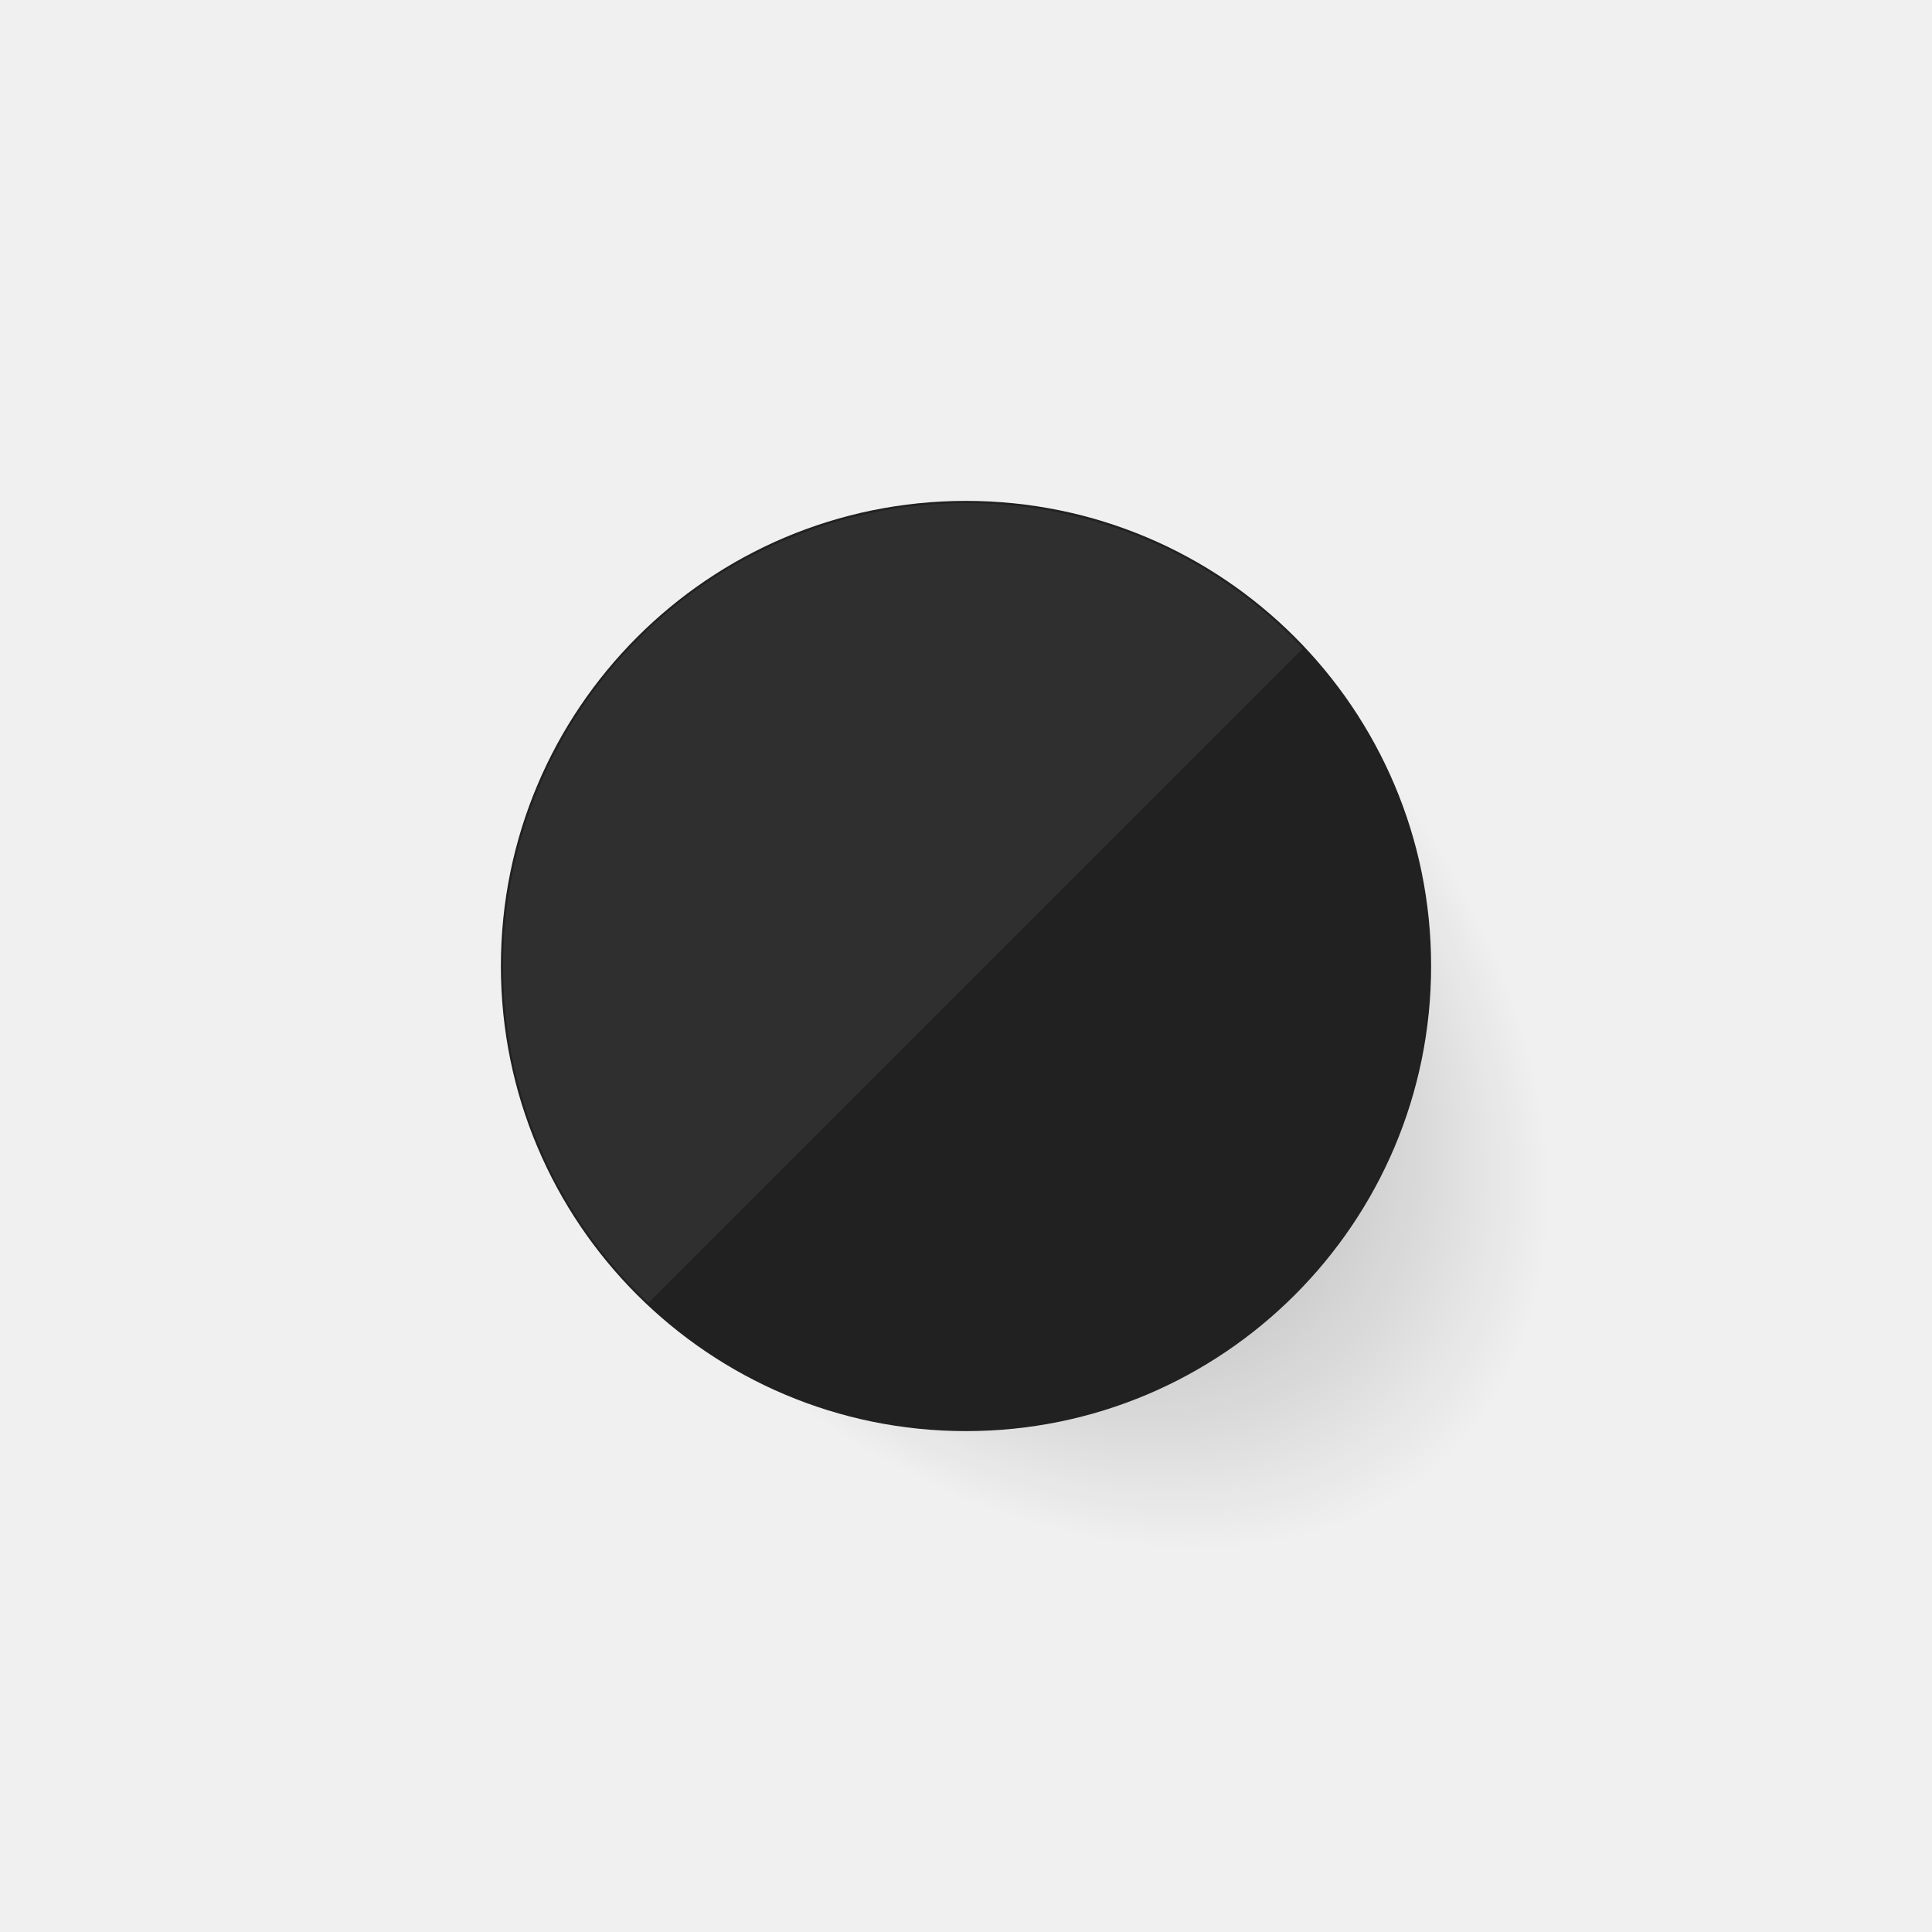
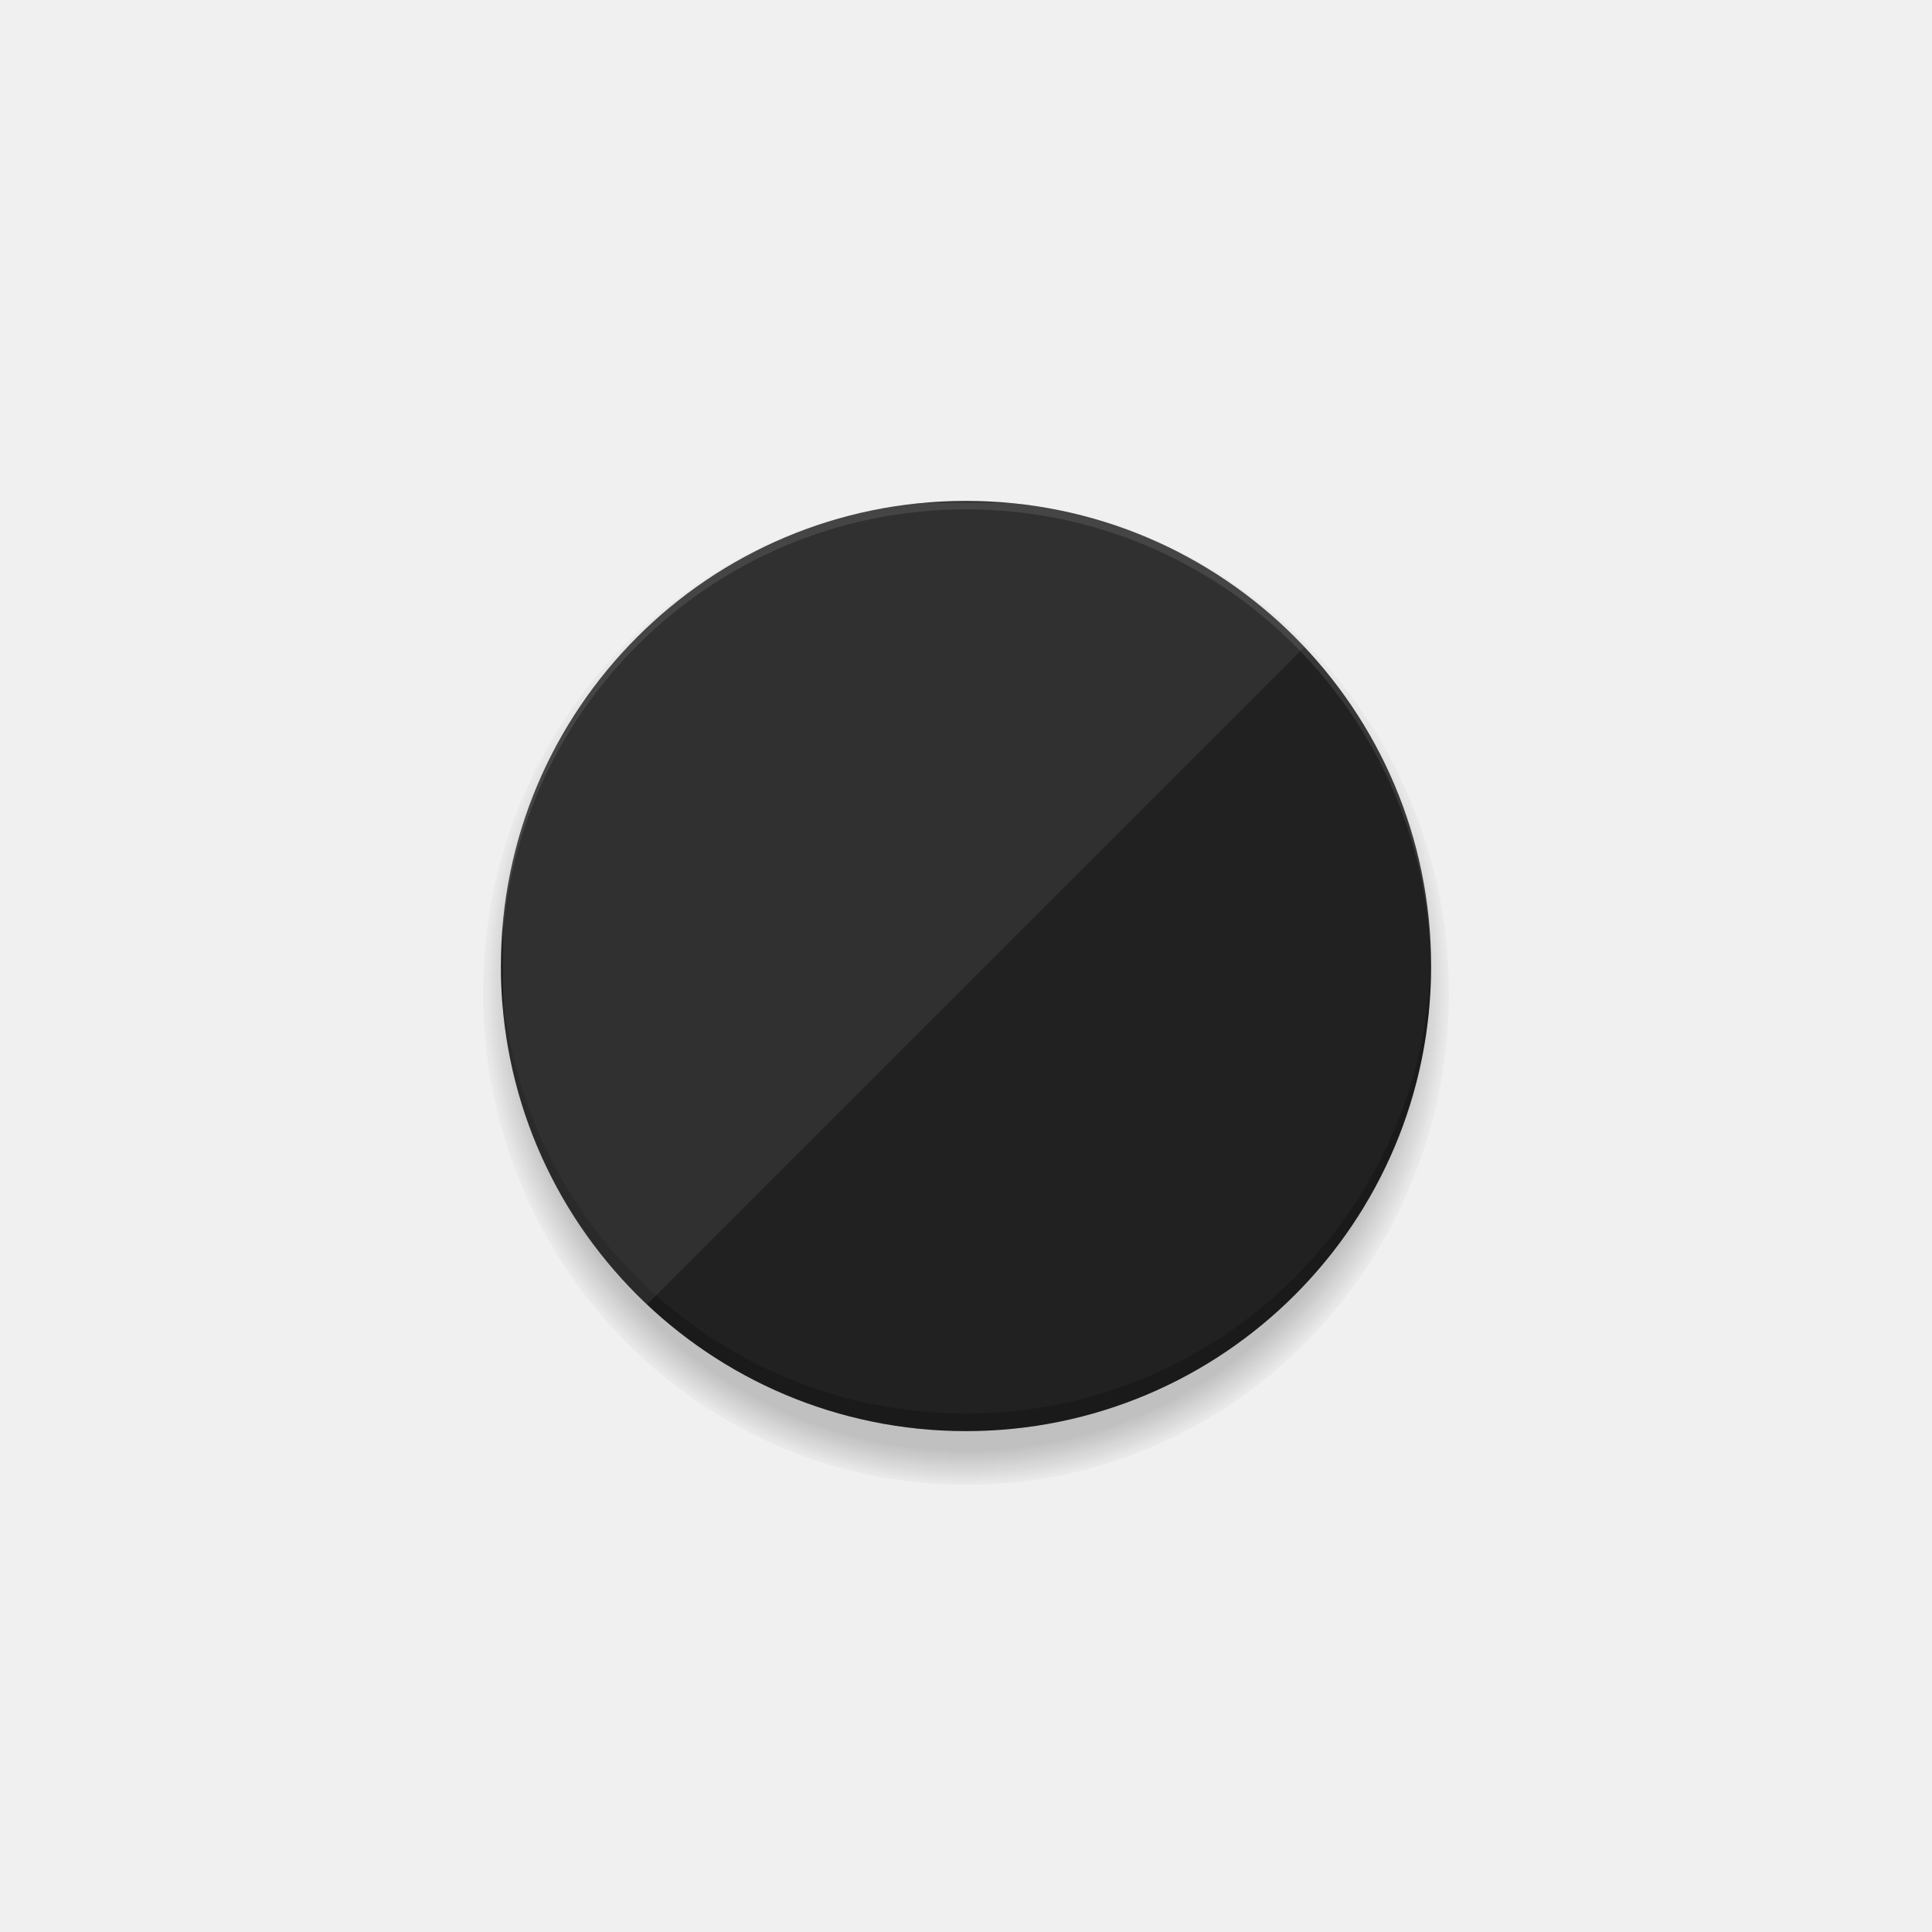
- <svg xmlns="http://www.w3.org/2000/svg" width="108" height="108" viewBox="0 0 108 108">
+ <svg xmlns="http://www.w3.org/2000/svg" id="foreground" width="108" height="108" viewBox="0 0 108 108">
  <defs>
-     <clipPath id="clip-path">
-       <path id="mask-squircle" d="M36,0C7.2,0,0,7.2,0,36S7.2,72,36,72s36-7.2,36-36S64.8,0,36,0Z" transform="translate(14 14)" fill="none" />
-     </clipPath>
-     <radialGradient id="radial-gradient" cx="0.029" cy="0.5" r="0.471" gradientUnits="objectBoundingBox">
-       <stop offset="0" stop-opacity="0.4" />
+     <radialGradient id="radial-gradient" cx="0.5" cy="0.5" r="0.5" gradientUnits="objectBoundingBox">
+       <stop offset="0" />
+       <stop offset="0.921" />
      <stop offset="1" stop-opacity="0" />
    </radialGradient>
-     <clipPath id="clip-squircle-masked">
-       <rect width="108" height="108" />
-     </clipPath>
+     <radialGradient id="radial-gradient-2" cx="0.275" cy="0.275" r="0.659" gradientUnits="objectBoundingBox">
+       <stop offset="0" stop-color="#fff" stop-opacity="0.102" />
+       <stop offset="1" stop-color="#fff" stop-opacity="0" />
+     </radialGradient>
  </defs>
-   <g id="squircle-masked" clip-path="url(#clip-squircle-masked)">
-     <g id="group" transform="translate(4 4)">
-       <path id="mask-squircle-2" d="M36,0C7.2,0,0,7.2,0,36S7.2,72,36,72s36-7.2,36-36S64.8,0,36,0Z" transform="translate(14 14)" fill="none" />
-       <g id="group-2" clip-path="url(#clip-path)">
-         <g id="adaptive-icon" transform="translate(-4 -4)">
-           <g id="adaptive-icon-2">
-             <g id="foreground">
-               <rect id="shadow" width="76" height="52" transform="translate(72.515 35.745) rotate(45)" fill="url(#radial-gradient)" />
-               <g id="outer" transform="translate(28 28)">
-                 <circle id="glass" cx="26" cy="26" r="26" transform="translate(0 0)" fill="#212121" />
-                 <path id="reflection" d="M0,25.88A25.88,25.88,0,0,1,44.71,8.127L8.127,44.71A25.809,25.809,0,0,1,0,25.88Z" transform="translate(0.121 0.121)" fill="rgba(224,224,224,0.08)" />
-               </g>
-             </g>
-           </g>
-         </g>
-       </g>
-     </g>
+   <g id="outer" transform="translate(28 28)">
+     <ellipse id="shadow" cx="27" cy="27.5" rx="27" ry="27.5" transform="translate(-1)" opacity="0.2" fill="url(#radial-gradient)" />
+     <circle id="glass" cx="26" cy="26" r="26" transform="translate(0 0)" fill="#212121" />
+     <path id="tinted_edge_bottom" d="M268,150a25.978,25.978,0,0,1-26-26c0-.166,0-.334,0-.5a26,26,0,0,0,51.991,0l0,.106c0,.13,0,.262,0,.394a25.978,25.978,0,0,1-26,26Z" transform="translate(-242 -98)" opacity="0.2" />
+     <path id="tinted_edge_top" d="M242,124.5h0v-.109c0-.13,0-.261,0-.391a26,26,0,1,1,52,0c0,.151,0,.3,0,.447A26,26,0,0,0,242,124.5Z" transform="translate(-242 -98)" fill="#fff" opacity="0.1" />
+     <path id="reflection" d="M0,28.4v-5.04A26.008,26.008,0,0,1,23.359,0H28.4A25.93,25.93,0,0,1,44.8,8.042L8.042,44.8A25.93,25.93,0,0,1,0,28.4Z" transform="translate(0.121 0.121)" fill="#e0e0e0" opacity="0.08" />
  </g>
</svg>
